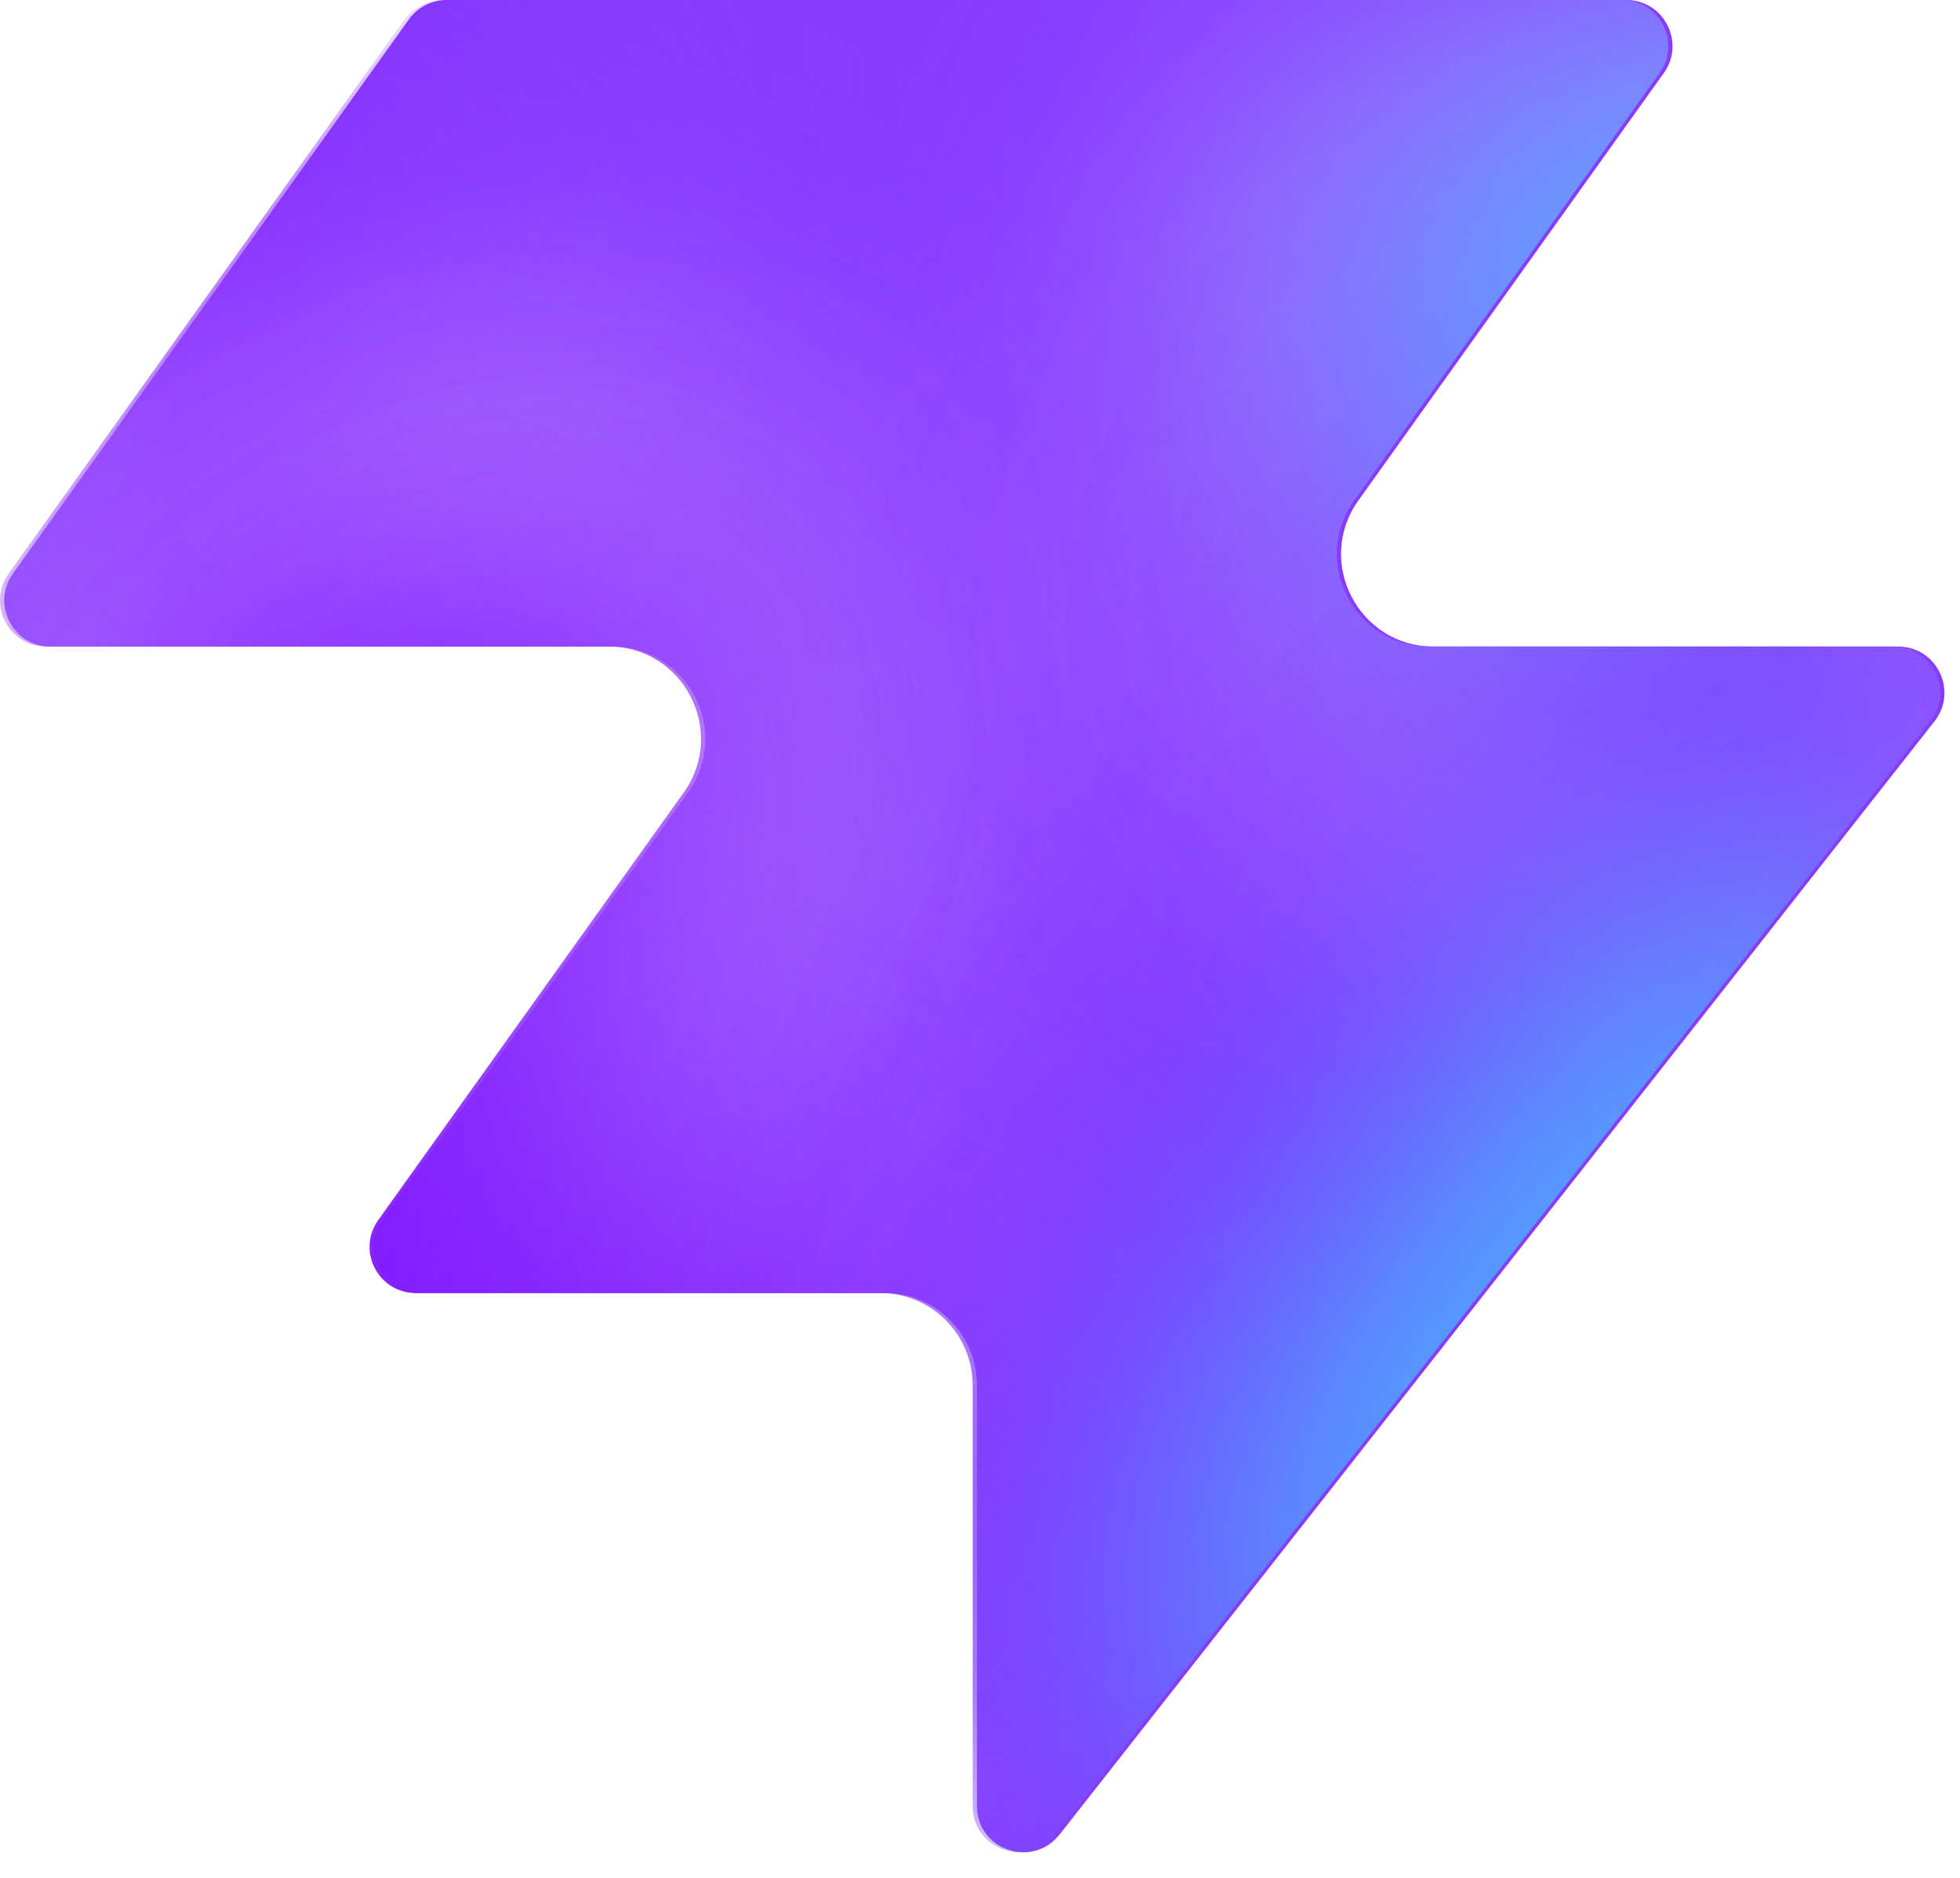
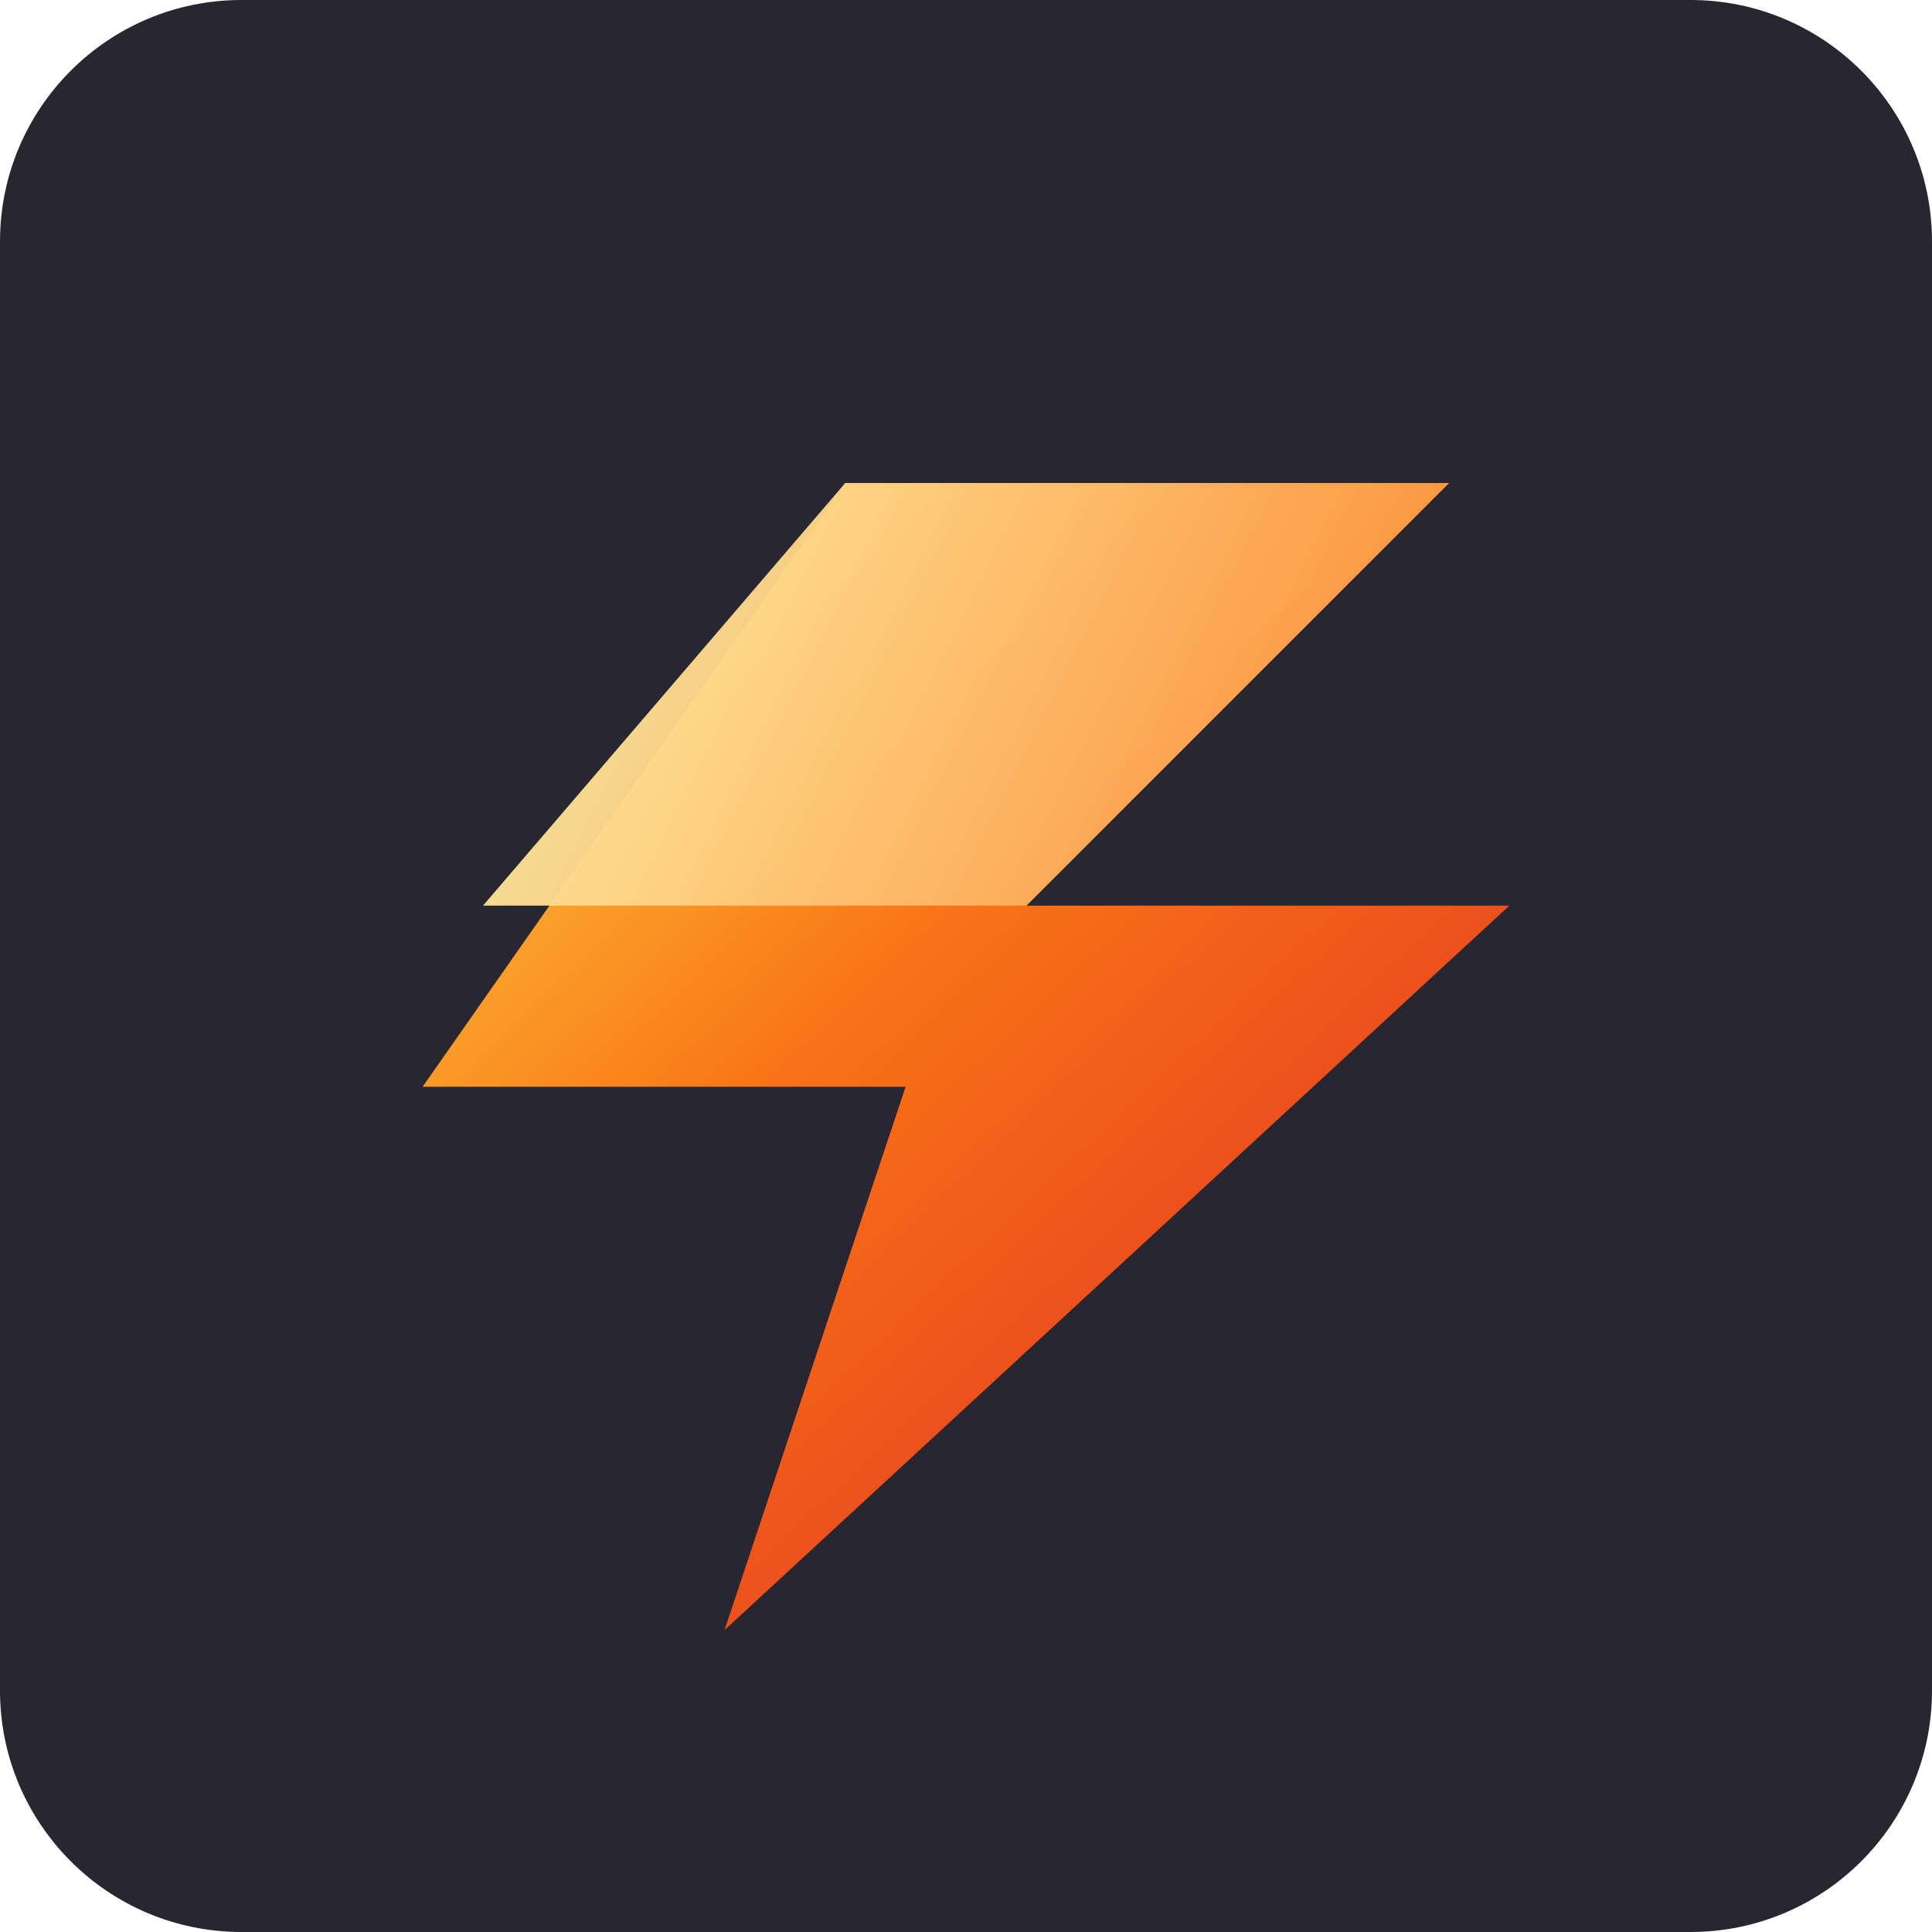
- <svg xmlns="http://www.w3.org/2000/svg" width="48" height="46" fill="none" viewBox="0 0 48 46">
-   <path fill="#863bff" d="M25.946 44.938c-.664.845-2.021.375-2.021-.698V33.937a2.26 2.26 0 0 0-2.262-2.262H10.287c-.92 0-1.456-1.04-.92-1.788l7.48-10.471c1.07-1.497 0-3.578-1.842-3.578H1.237c-.92 0-1.456-1.04-.92-1.788L10.013.474c.214-.297.556-.474.92-.474h28.894c.92 0 1.456 1.04.92 1.788l-7.48 10.471c-1.07 1.498 0 3.579 1.842 3.579h11.377c.943 0 1.473 1.088.89 1.83L25.947 44.94z" style="fill:#863bff;fill:color(display-p3 .525 .23 1);fill-opacity:1" />
-   <mask id="a" width="48" height="46" x="0" y="0" maskUnits="userSpaceOnUse" style="mask-type:alpha">
-     <path fill="#000" d="M25.842 44.938c-.664.844-2.021.375-2.021-.698V33.937a2.26 2.26 0 0 0-2.262-2.262H10.183c-.92 0-1.456-1.04-.92-1.788l7.48-10.471c1.07-1.498 0-3.579-1.842-3.579H1.133c-.92 0-1.456-1.04-.92-1.787L9.91.473c.214-.297.556-.474.92-.474h28.894c.92 0 1.456 1.04.92 1.788l-7.48 10.471c-1.07 1.498 0 3.578 1.842 3.578h11.377c.943 0 1.473 1.088.89 1.832L25.843 44.94z" style="fill:#000;fill-opacity:1" />
-   </mask>
-   <g mask="url(#a)">
-     <g filter="url(#b)">
-       <ellipse cx="5.508" cy="14.704" fill="#ede6ff" rx="5.508" ry="14.704" style="fill:#ede6ff;fill:color(display-p3 .927 .903 1);fill-opacity:1" transform="matrix(.00324 1 1 -.00324 -4.47 31.516)" />
-     </g>
-     <g filter="url(#c)">
-       <ellipse cx="10.399" cy="29.851" fill="#ede6ff" rx="10.399" ry="29.851" style="fill:#ede6ff;fill:color(display-p3 .927 .903 1);fill-opacity:1" transform="matrix(.00324 1 1 -.00324 -39.328 7.883)" />
-     </g>
-     <g filter="url(#d)">
-       <ellipse cx="5.508" cy="30.487" fill="#7e14ff" rx="5.508" ry="30.487" style="fill:#7e14ff;fill:color(display-p3 .492 .077 1);fill-opacity:1" transform="rotate(89.814 -25.913 -14.639)scale(1 -1)" />
-     </g>
-     <g filter="url(#e)">
-       <ellipse cx="5.508" cy="30.599" fill="#7e14ff" rx="5.508" ry="30.599" style="fill:#7e14ff;fill:color(display-p3 .492 .077 1);fill-opacity:1" transform="rotate(89.814 -32.644 -3.334)scale(1 -1)" />
-     </g>
-     <g filter="url(#f)">
-       <ellipse cx="5.508" cy="30.599" fill="#7e14ff" rx="5.508" ry="30.599" style="fill:#7e14ff;fill:color(display-p3 .492 .077 1);fill-opacity:1" transform="matrix(.00324 1 1 -.00324 -34.34 30.47)" />
-     </g>
-     <g filter="url(#g)">
-       <ellipse cx="14.072" cy="22.078" fill="#ede6ff" rx="14.072" ry="22.078" style="fill:#ede6ff;fill:color(display-p3 .927 .903 1);fill-opacity:1" transform="rotate(93.35 24.506 48.493)scale(-1 1)" />
-     </g>
-     <g filter="url(#h)">
-       <ellipse cx="3.47" cy="21.501" fill="#7e14ff" rx="3.47" ry="21.501" style="fill:#7e14ff;fill:color(display-p3 .492 .077 1);fill-opacity:1" transform="rotate(89.009 28.708 47.59)scale(-1 1)" />
-     </g>
-     <g filter="url(#i)">
-       <ellipse cx="3.47" cy="21.501" fill="#7e14ff" rx="3.47" ry="21.501" style="fill:#7e14ff;fill:color(display-p3 .492 .077 1);fill-opacity:1" transform="rotate(89.009 28.708 47.59)scale(-1 1)" />
-     </g>
-     <g filter="url(#j)">
-       <ellipse cx=".387" cy="8.972" fill="#7e14ff" rx="4.407" ry="29.108" style="fill:#7e14ff;fill:color(display-p3 .492 .077 1);fill-opacity:1" transform="rotate(39.51 .387 8.972)" />
-     </g>
-     <g filter="url(#k)">
-       <ellipse cx="47.523" cy="-6.092" fill="#7e14ff" rx="4.407" ry="29.108" style="fill:#7e14ff;fill:color(display-p3 .492 .077 1);fill-opacity:1" transform="rotate(37.892 47.523 -6.092)" />
-     </g>
-     <g filter="url(#l)">
-       <ellipse cx="41.412" cy="6.333" fill="#47bfff" rx="5.971" ry="9.665" style="fill:#47bfff;fill:color(display-p3 .28 .748 1);fill-opacity:1" transform="rotate(37.892 41.412 6.333)" />
-     </g>
-     <g filter="url(#m)">
-       <ellipse cx="-1.879" cy="38.332" fill="#7e14ff" rx="4.407" ry="29.108" style="fill:#7e14ff;fill:color(display-p3 .492 .077 1);fill-opacity:1" transform="rotate(37.892 -1.88 38.332)" />
-     </g>
-     <g filter="url(#n)">
-       <ellipse cx="-1.879" cy="38.332" fill="#7e14ff" rx="4.407" ry="29.108" style="fill:#7e14ff;fill:color(display-p3 .492 .077 1);fill-opacity:1" transform="rotate(37.892 -1.88 38.332)" />
-     </g>
-     <g filter="url(#o)">
-       <ellipse cx="35.651" cy="29.907" fill="#7e14ff" rx="4.407" ry="29.108" style="fill:#7e14ff;fill:color(display-p3 .492 .077 1);fill-opacity:1" transform="rotate(37.892 35.651 29.907)" />
-     </g>
-     <g filter="url(#p)">
-       <ellipse cx="38.418" cy="32.4" fill="#47bfff" rx="5.971" ry="15.297" style="fill:#47bfff;fill:color(display-p3 .28 .748 1);fill-opacity:1" transform="rotate(37.892 38.418 32.4)" />
-     </g>
-   </g>
+ <svg xmlns="http://www.w3.org/2000/svg" viewBox="0 0 32 32">
+   <rect width="32" height="32" rx="4" fill="#272631" />
+   <path d="M8 8h16l-7 7h8L12 27l3-9H7l7-10Z" fill="url(#movieptit-bolt-main)" />
+   <path d="M8 8h16l-7 7h-9l6-7Z" fill="url(#movieptit-bolt-top)" opacity=".96" />
  <defs>
-     <filter id="b" width="60.045" height="41.654" x="-19.77" y="16.149" color-interpolation-filters="sRGB" filterUnits="userSpaceOnUse">
-       <feFlood flood-opacity="0" result="BackgroundImageFix" />
-       <feBlend in="SourceGraphic" in2="BackgroundImageFix" result="shape" />
-       <feGaussianBlur result="effect1_foregroundBlur_2002_17158" stdDeviation="7.659" />
-     </filter>
-     <filter id="c" width="90.34" height="51.437" x="-54.613" y="-7.533" color-interpolation-filters="sRGB" filterUnits="userSpaceOnUse">
-       <feFlood flood-opacity="0" result="BackgroundImageFix" />
-       <feBlend in="SourceGraphic" in2="BackgroundImageFix" result="shape" />
-       <feGaussianBlur result="effect1_foregroundBlur_2002_17158" stdDeviation="7.659" />
-     </filter>
-     <filter id="d" width="79.355" height="29.4" x="-49.64" y="2.03" color-interpolation-filters="sRGB" filterUnits="userSpaceOnUse">
-       <feFlood flood-opacity="0" result="BackgroundImageFix" />
-       <feBlend in="SourceGraphic" in2="BackgroundImageFix" result="shape" />
-       <feGaussianBlur result="effect1_foregroundBlur_2002_17158" stdDeviation="4.596" />
-     </filter>
-     <filter id="e" width="79.579" height="29.4" x="-45.045" y="20.029" color-interpolation-filters="sRGB" filterUnits="userSpaceOnUse">
-       <feFlood flood-opacity="0" result="BackgroundImageFix" />
-       <feBlend in="SourceGraphic" in2="BackgroundImageFix" result="shape" />
-       <feGaussianBlur result="effect1_foregroundBlur_2002_17158" stdDeviation="4.596" />
-     </filter>
-     <filter id="f" width="79.579" height="29.4" x="-43.513" y="21.178" color-interpolation-filters="sRGB" filterUnits="userSpaceOnUse">
-       <feFlood flood-opacity="0" result="BackgroundImageFix" />
-       <feBlend in="SourceGraphic" in2="BackgroundImageFix" result="shape" />
-       <feGaussianBlur result="effect1_foregroundBlur_2002_17158" stdDeviation="4.596" />
-     </filter>
-     <filter id="g" width="74.749" height="58.852" x="15.756" y="-17.901" color-interpolation-filters="sRGB" filterUnits="userSpaceOnUse">
-       <feFlood flood-opacity="0" result="BackgroundImageFix" />
-       <feBlend in="SourceGraphic" in2="BackgroundImageFix" result="shape" />
-       <feGaussianBlur result="effect1_foregroundBlur_2002_17158" stdDeviation="7.659" />
-     </filter>
-     <filter id="h" width="61.377" height="25.362" x="23.548" y="2.284" color-interpolation-filters="sRGB" filterUnits="userSpaceOnUse">
-       <feFlood flood-opacity="0" result="BackgroundImageFix" />
-       <feBlend in="SourceGraphic" in2="BackgroundImageFix" result="shape" />
-       <feGaussianBlur result="effect1_foregroundBlur_2002_17158" stdDeviation="4.596" />
-     </filter>
-     <filter id="i" width="61.377" height="25.362" x="23.548" y="2.284" color-interpolation-filters="sRGB" filterUnits="userSpaceOnUse">
-       <feFlood flood-opacity="0" result="BackgroundImageFix" />
-       <feBlend in="SourceGraphic" in2="BackgroundImageFix" result="shape" />
-       <feGaussianBlur result="effect1_foregroundBlur_2002_17158" stdDeviation="4.596" />
-     </filter>
-     <filter id="j" width="56.045" height="63.649" x="-27.636" y="-22.853" color-interpolation-filters="sRGB" filterUnits="userSpaceOnUse">
-       <feFlood flood-opacity="0" result="BackgroundImageFix" />
-       <feBlend in="SourceGraphic" in2="BackgroundImageFix" result="shape" />
-       <feGaussianBlur result="effect1_foregroundBlur_2002_17158" stdDeviation="4.596" />
-     </filter>
-     <filter id="k" width="54.814" height="64.646" x="20.116" y="-38.415" color-interpolation-filters="sRGB" filterUnits="userSpaceOnUse">
-       <feFlood flood-opacity="0" result="BackgroundImageFix" />
-       <feBlend in="SourceGraphic" in2="BackgroundImageFix" result="shape" />
-       <feGaussianBlur result="effect1_foregroundBlur_2002_17158" stdDeviation="4.596" />
-     </filter>
-     <filter id="l" width="33.541" height="35.313" x="24.641" y="-11.323" color-interpolation-filters="sRGB" filterUnits="userSpaceOnUse">
-       <feFlood flood-opacity="0" result="BackgroundImageFix" />
-       <feBlend in="SourceGraphic" in2="BackgroundImageFix" result="shape" />
-       <feGaussianBlur result="effect1_foregroundBlur_2002_17158" stdDeviation="4.596" />
-     </filter>
-     <filter id="m" width="54.814" height="64.646" x="-29.286" y="6.009" color-interpolation-filters="sRGB" filterUnits="userSpaceOnUse">
-       <feFlood flood-opacity="0" result="BackgroundImageFix" />
-       <feBlend in="SourceGraphic" in2="BackgroundImageFix" result="shape" />
-       <feGaussianBlur result="effect1_foregroundBlur_2002_17158" stdDeviation="4.596" />
-     </filter>
-     <filter id="n" width="54.814" height="64.646" x="-29.286" y="6.009" color-interpolation-filters="sRGB" filterUnits="userSpaceOnUse">
-       <feFlood flood-opacity="0" result="BackgroundImageFix" />
-       <feBlend in="SourceGraphic" in2="BackgroundImageFix" result="shape" />
-       <feGaussianBlur result="effect1_foregroundBlur_2002_17158" stdDeviation="4.596" />
-     </filter>
-     <filter id="o" width="54.814" height="64.646" x="8.244" y="-2.416" color-interpolation-filters="sRGB" filterUnits="userSpaceOnUse">
-       <feFlood flood-opacity="0" result="BackgroundImageFix" />
-       <feBlend in="SourceGraphic" in2="BackgroundImageFix" result="shape" />
-       <feGaussianBlur result="effect1_foregroundBlur_2002_17158" stdDeviation="4.596" />
-     </filter>
-     <filter id="p" width="39.409" height="43.623" x="18.713" y="10.588" color-interpolation-filters="sRGB" filterUnits="userSpaceOnUse">
-       <feFlood flood-opacity="0" result="BackgroundImageFix" />
-       <feBlend in="SourceGraphic" in2="BackgroundImageFix" result="shape" />
-       <feGaussianBlur result="effect1_foregroundBlur_2002_17158" stdDeviation="4.596" />
-     </filter>
+     <linearGradient id="movieptit-bolt-main" x1="7" y1="8" x2="24.5" y2="26.5" gradientUnits="userSpaceOnUse">
+       <stop stop-color="#FDE047" />
+       <stop offset=".44" stop-color="#F97316" />
+       <stop offset="1" stop-color="#DC2626" />
+     </linearGradient>
+     <linearGradient id="movieptit-bolt-top" x1="8" y1="8" x2="22" y2="15" gradientUnits="userSpaceOnUse">
+       <stop stop-color="#FFF7AD" />
+       <stop offset="1" stop-color="#FB923C" />
+     </linearGradient>
  </defs>
</svg>
